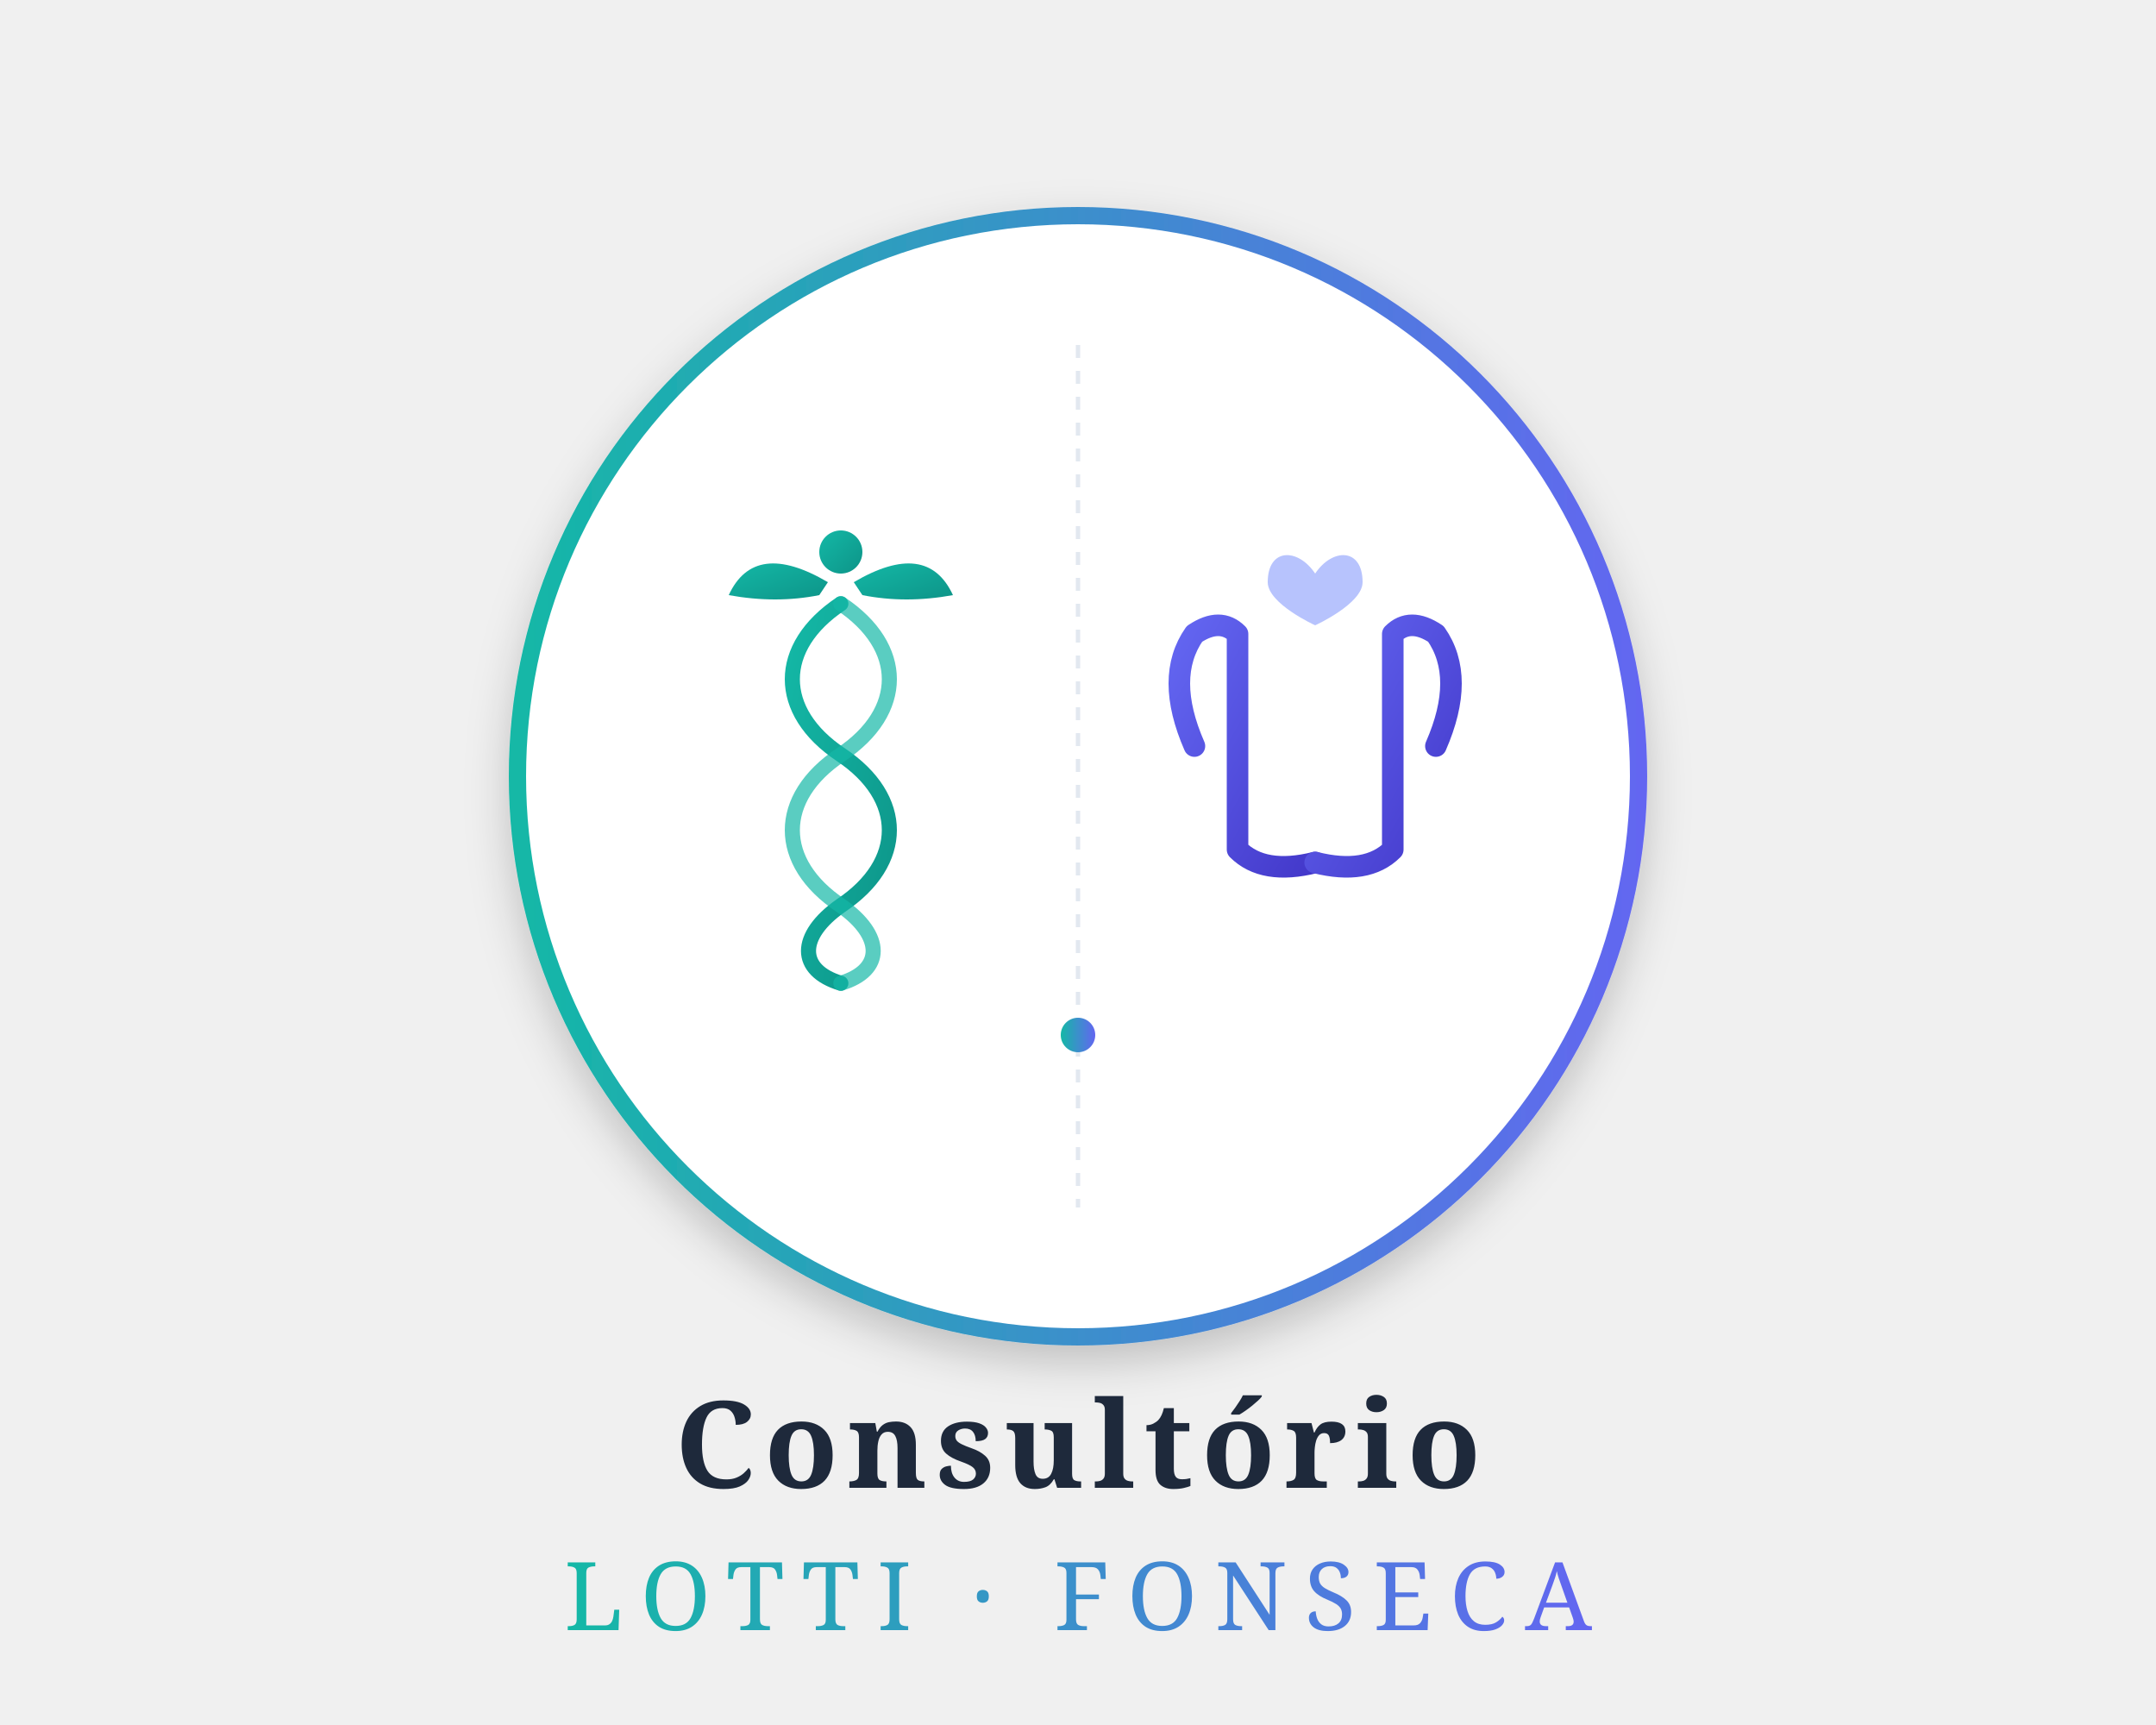
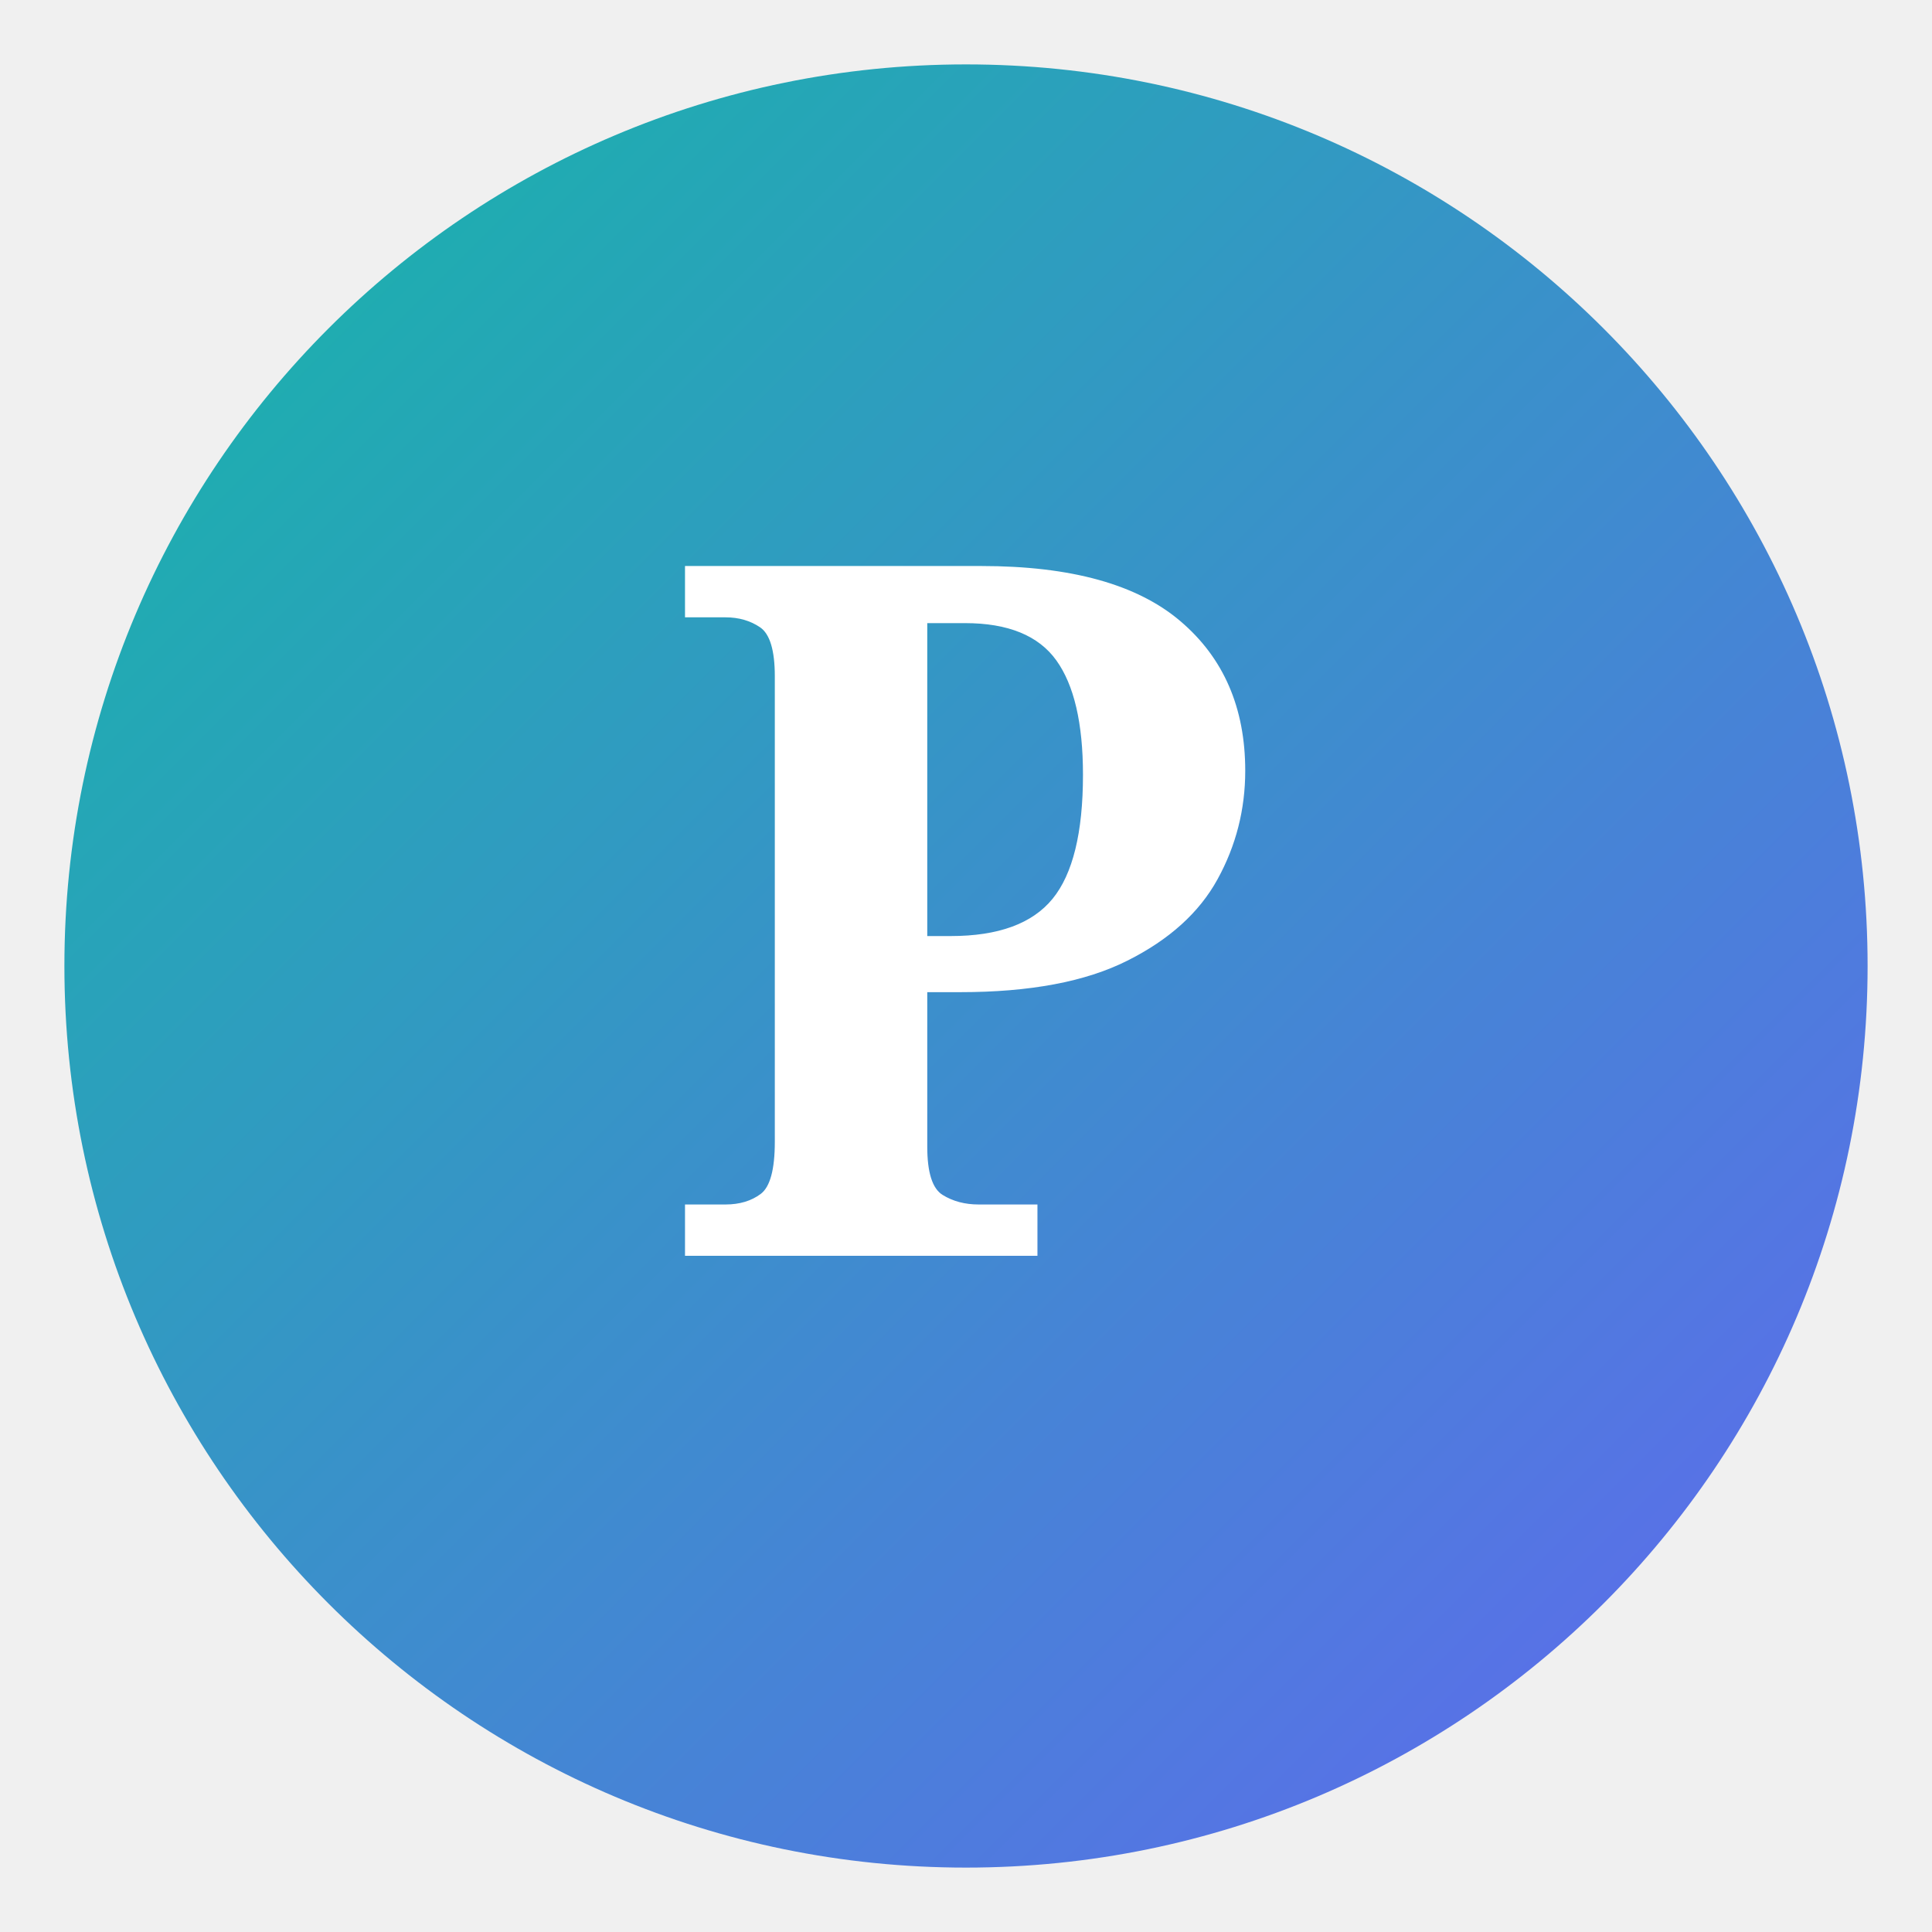
- <svg xmlns="http://www.w3.org/2000/svg" viewBox="0 0 500 400" width="500" height="400">
+ <svg xmlns="http://www.w3.org/2000/svg" viewBox="0 0 120 120" width="120" height="120">
  <defs>
-     <linearGradient id="dualGrad" x1="0%" y1="0%" x2="100%" y2="0%">
+     <linearGradient id="grad" x1="0%" y1="0%" x2="100%" y2="100%">
      <stop offset="0%" stop-color="#14b8a6" />
      <stop offset="100%" stop-color="#6366f1" />
    </linearGradient>
-     <linearGradient id="tealMain" x1="0%" y1="0%" x2="100%" y2="100%">
-       <stop offset="0%" stop-color="#14b8a6" />
-       <stop offset="100%" stop-color="#0d9488" />
-     </linearGradient>
-     <linearGradient id="indigoMain" x1="0%" y1="0%" x2="100%" y2="100%">
-       <stop offset="0%" stop-color="#6366f1" />
-       <stop offset="100%" stop-color="#4338ca" />
-     </linearGradient>
-     <filter id="softShadowMain">
-       <feGaussianBlur in="SourceAlpha" stdDeviation="5" />
-       <feOffset dx="0" dy="4" result="offsetblur" />
-       <feComponentTransfer>
-         <feFuncA type="linear" slope="0.2" />
-       </feComponentTransfer>
-       <feMerge>
-         <feMergeNode />
-         <feMergeNode in="SourceGraphic" />
-       </feMerge>
-     </filter>
  </defs>
-   <circle cx="250" cy="180" r="130" fill="#ffffff" stroke="url(#dualGrad)" stroke-width="4" filter="url(#softShadowMain)" />
-   <line x1="250" y1="80" x2="250" y2="280" stroke="#e2e8f0" stroke-width="1" stroke-dasharray="3,3" />
-   <g transform="translate(195, 180)">
-     <line x1="0" y1="-50" x2="0" y2="50" stroke="url(#tealMain)" stroke-width="4" stroke-linecap="round" />
-     <path d="M 0,-40 C -15,-30 -15,-15 0,-5 C 15,5 15,20 0,30 C -10,37 -10,45 0,48" fill="none" stroke="url(#tealMain)" stroke-width="3.5" stroke-linecap="round" />
-     <path d="M 0,-40 C 15,-30 15,-15 0,-5 C -15,5 -15,20 0,30 C 10,37 10,45 0,48" fill="none" stroke="#14b8a6" stroke-width="3.5" stroke-linecap="round" opacity="0.7" />
-     <path d="M -3,-45 Q -20,-55 -26,-42 Q -15,-40 -5,-42 Z" fill="url(#tealMain)" />
-     <path d="M 3,-45 Q 20,-55 26,-42 Q 15,-40 5,-42 Z" fill="url(#tealMain)" />
-     <circle cx="0" cy="-52" r="5" fill="url(#tealMain)" />
-   </g>
-   <g transform="translate(305, 185)">
-     <line x1="0" y1="-40" x2="0" y2="45" stroke="url(#indigoMain)" stroke-width="5" stroke-linecap="round" />
-     <line x1="-22" y1="45" x2="22" y2="45" stroke="url(#indigoMain)" stroke-width="5" stroke-linecap="round" />
-     <path d="M -28,-12 Q -35,-28 -28,-38 Q -22,-42 -18,-38 L -18,12 Q -12,18 0,15" fill="none" stroke="url(#indigoMain)" stroke-width="5" stroke-linecap="round" stroke-linejoin="round" />
-     <path d="M 28,-12 Q 35,-28 28,-38 Q 22,-42 18,-38 L 18,12 Q 12,18 0,15" fill="none" stroke="url(#indigoMain)" stroke-width="5" stroke-linecap="round" stroke-linejoin="round" />
-     <path d="M 0,-52 C -4,-58 -11,-58 -11,-50 C -11,-45 0,-40 0,-40 C 0,-40 11,-45 11,-50 C 11,-58 4,-58 0,-52 Z" fill="#a5b4fc" opacity="0.8" />
-   </g>
-   <circle cx="250" cy="240" r="4" fill="url(#dualGrad)" />
-   <line x1="225" y1="240" x2="246" y2="240" stroke="url(#dualGrad)" stroke-width="1.5" stroke-linecap="round" />
-   <line x1="254" y1="240" x2="275" y2="240" stroke="url(#dualGrad)" stroke-width="1.5" stroke-linecap="round" />
-   <text x="250" y="345" text-anchor="middle" font-family="Georgia, serif" font-size="28" font-weight="700" fill="#1e293b" letter-spacing="2">
-     Consultório
-   </text>
-   <text x="250" y="378" text-anchor="middle" font-family="Georgia, serif" font-size="22" font-weight="500" fill="url(#dualGrad)" letter-spacing="4">
-     LOTTI · FONSECA
-   </text>
+   <circle cx="60" cy="60" r="56" fill="url(#grad)" />
+   <text x="60" y="78" text-anchor="middle" font-family="Georgia, serif" font-size="60" font-weight="700" fill="#ffffff">P</text>
</svg>
